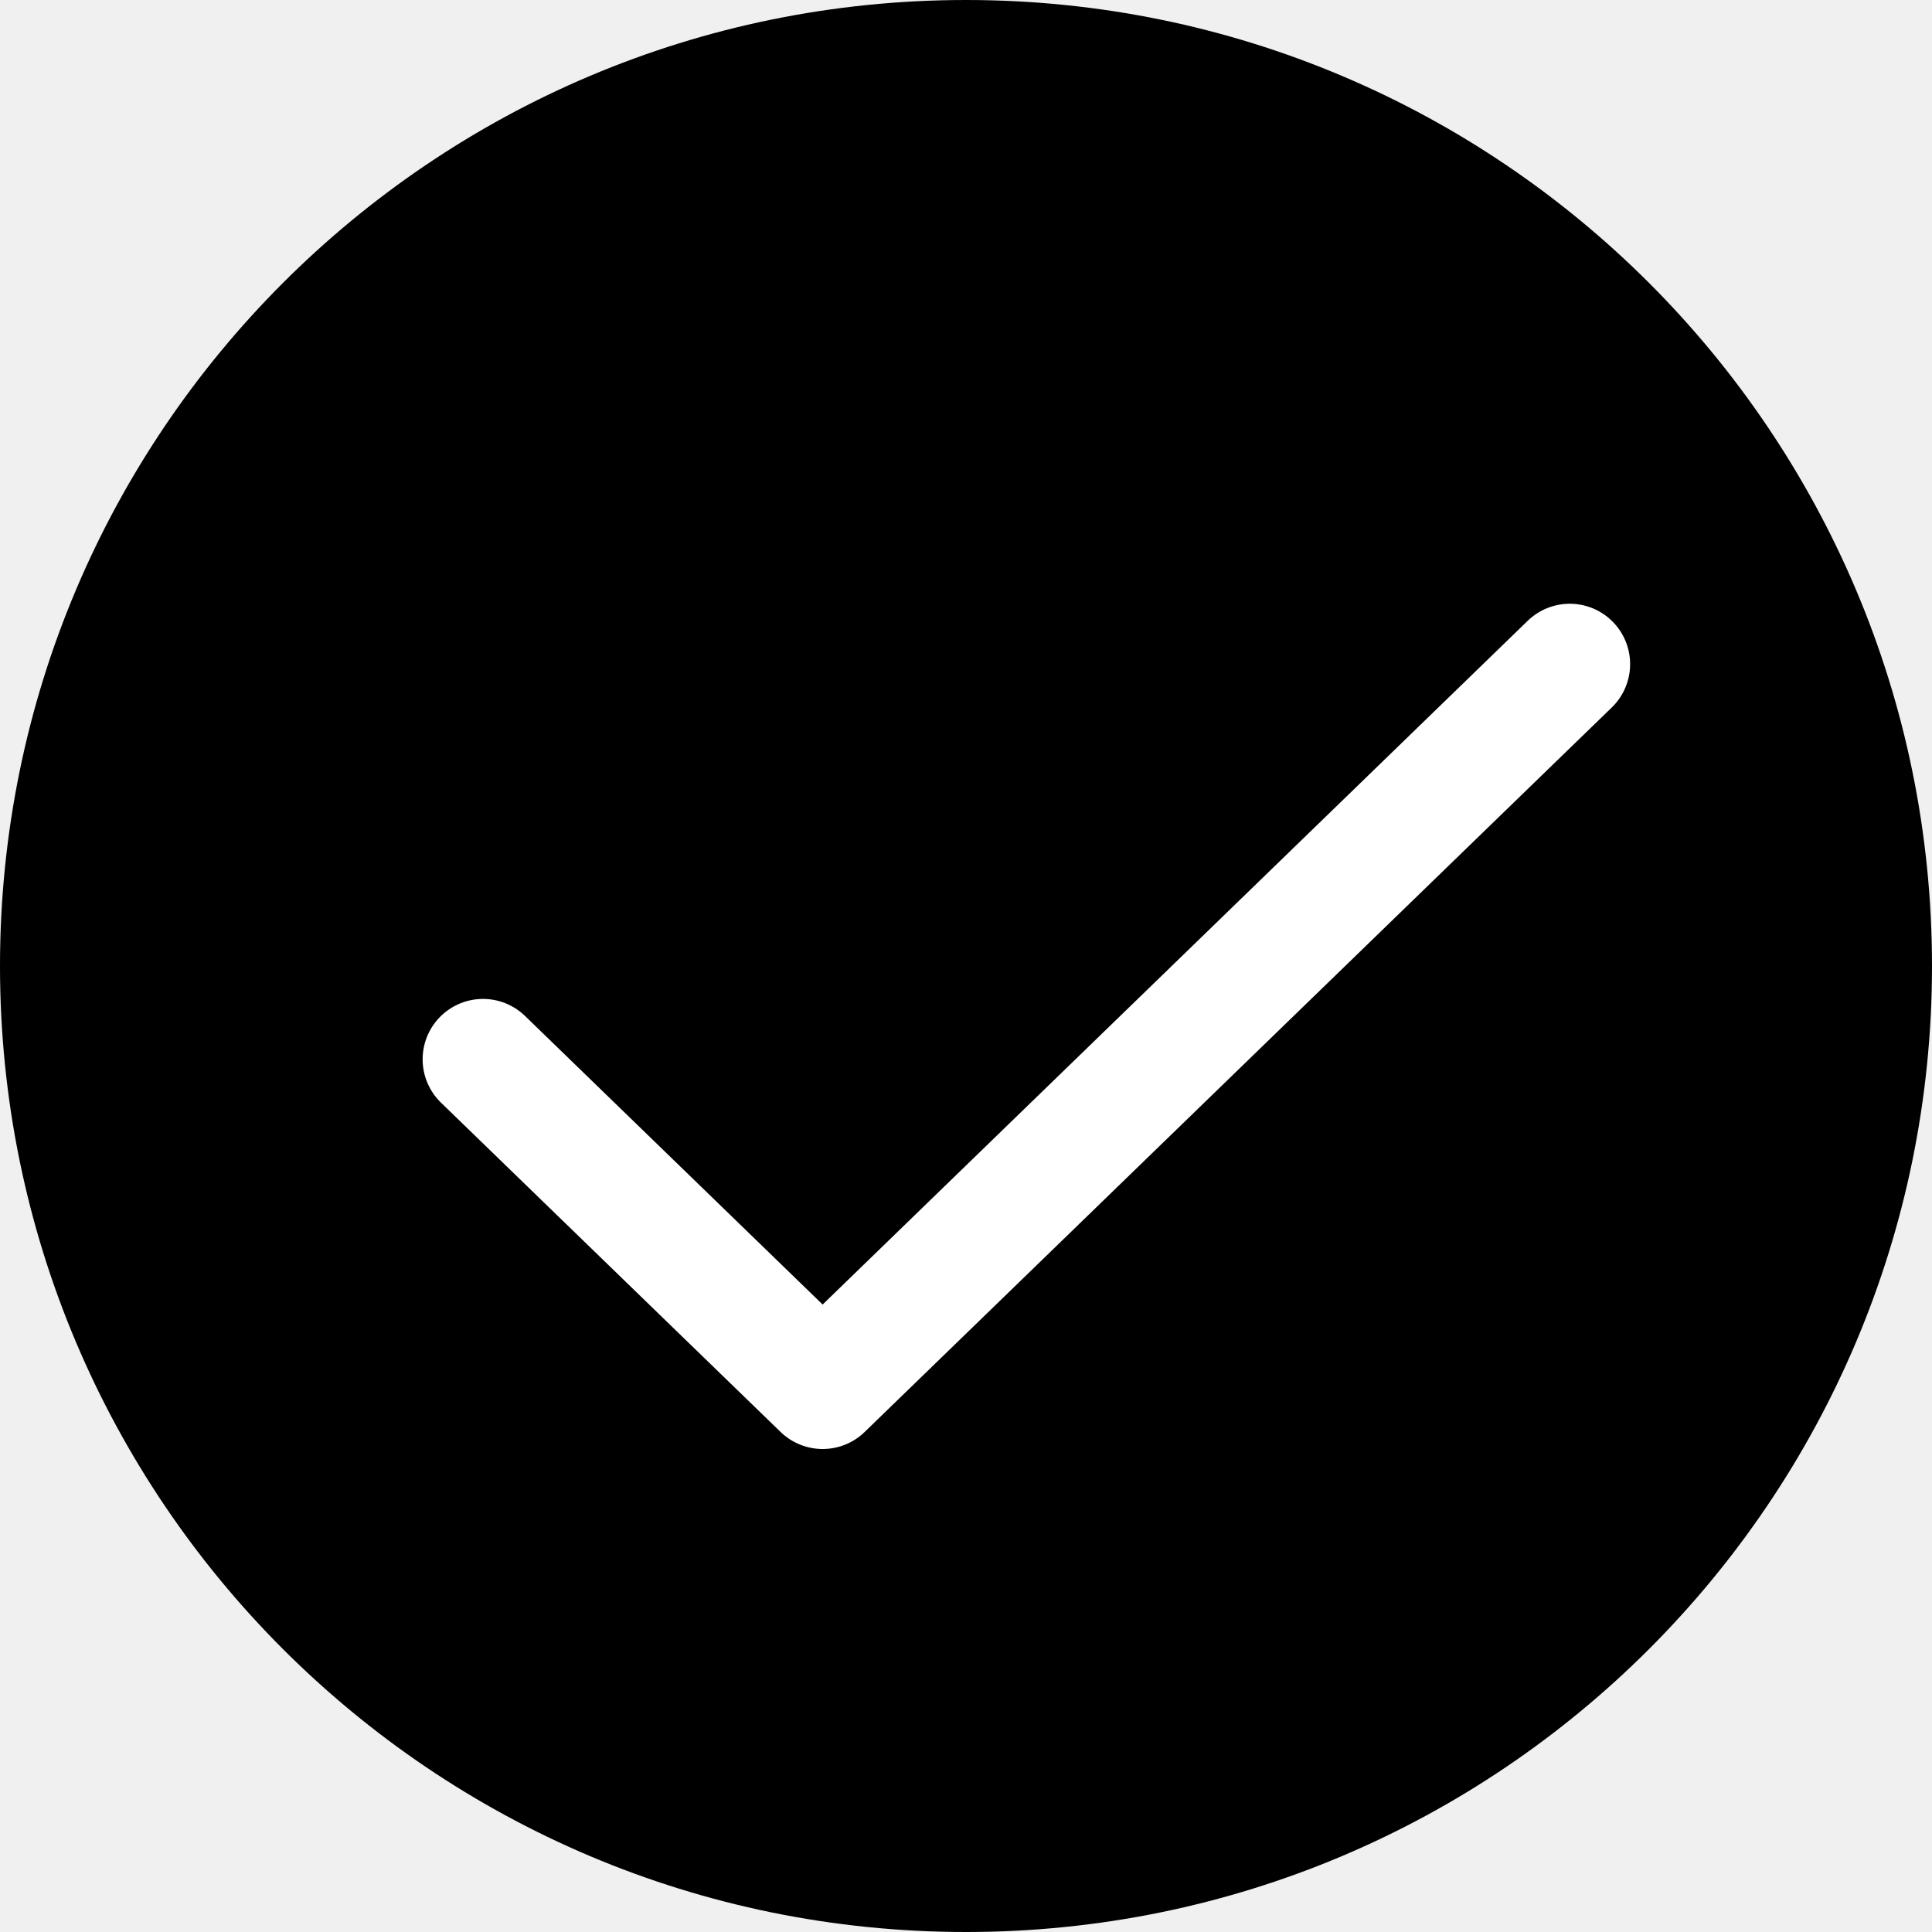
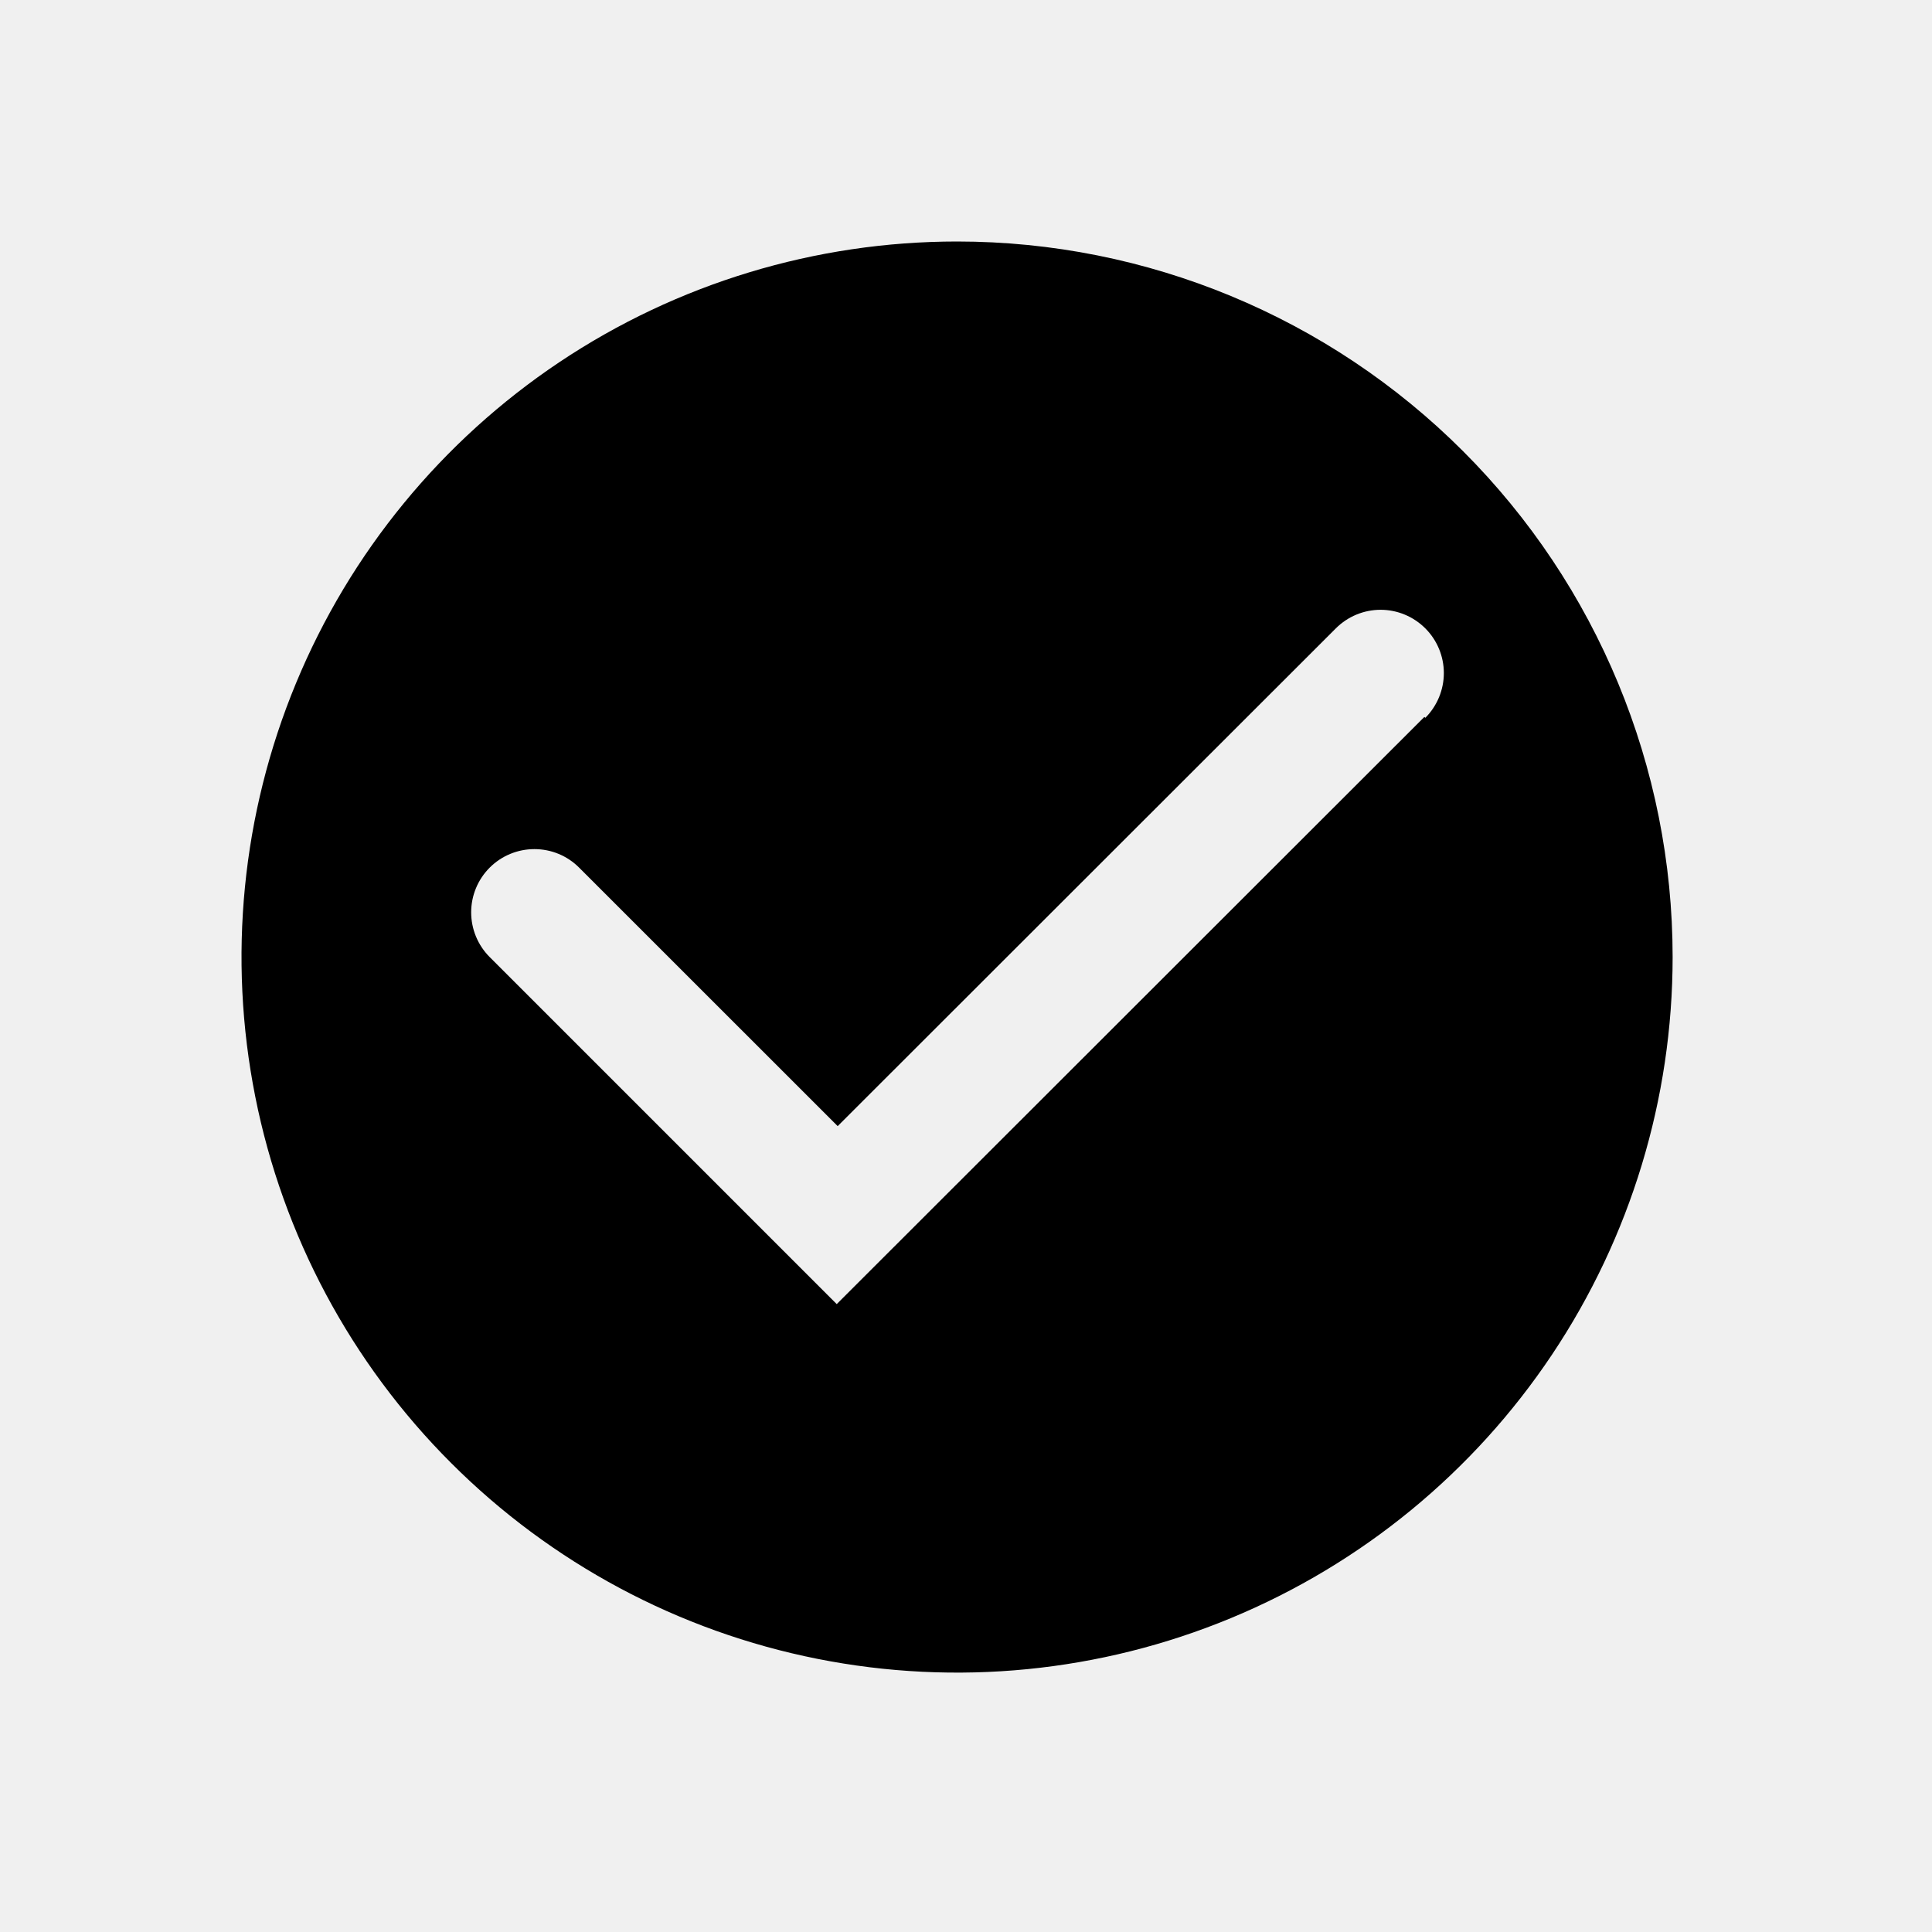
<svg xmlns="http://www.w3.org/2000/svg" width="24" height="24" viewBox="0 0 24 24" fill="none">
-   <circle cx="12" cy="12" r="12" fill="currentColor" />
-   <path d="M19.5 8.25L10.219 17.25L6 13.159" stroke="white" stroke-width="1.5" stroke-linecap="round" stroke-linejoin="round" />
+   <path d="M11.889 3C10.131 3 8.412 3.521 6.95 4.498C5.489 5.475 4.349 6.863 3.677 8.487C3.004 10.111 2.828 11.899 3.171 13.623C3.514 15.347 4.36 16.931 5.604 18.174C6.847 19.417 8.43 20.264 10.155 20.607C11.879 20.95 13.666 20.774 15.29 20.101C16.915 19.428 18.303 18.289 19.28 16.827C20.256 15.366 20.778 13.647 20.778 11.889C20.778 9.531 19.841 7.27 18.174 5.604C16.507 3.937 14.246 3 11.889 3V3ZM17.694 8.906L10.394 16.2L6.083 11.889C5.936 11.742 5.853 11.542 5.853 11.333C5.853 11.125 5.936 10.925 6.083 10.778C6.231 10.63 6.431 10.548 6.639 10.548C6.847 10.548 7.047 10.63 7.194 10.778L10.406 13.989L16.594 7.806C16.742 7.658 16.942 7.575 17.15 7.575C17.358 7.575 17.558 7.658 17.706 7.806C17.853 7.953 17.936 8.153 17.936 8.361C17.936 8.569 17.853 8.769 17.706 8.917L17.694 8.906Z" fill="currentColor" />
</svg>
